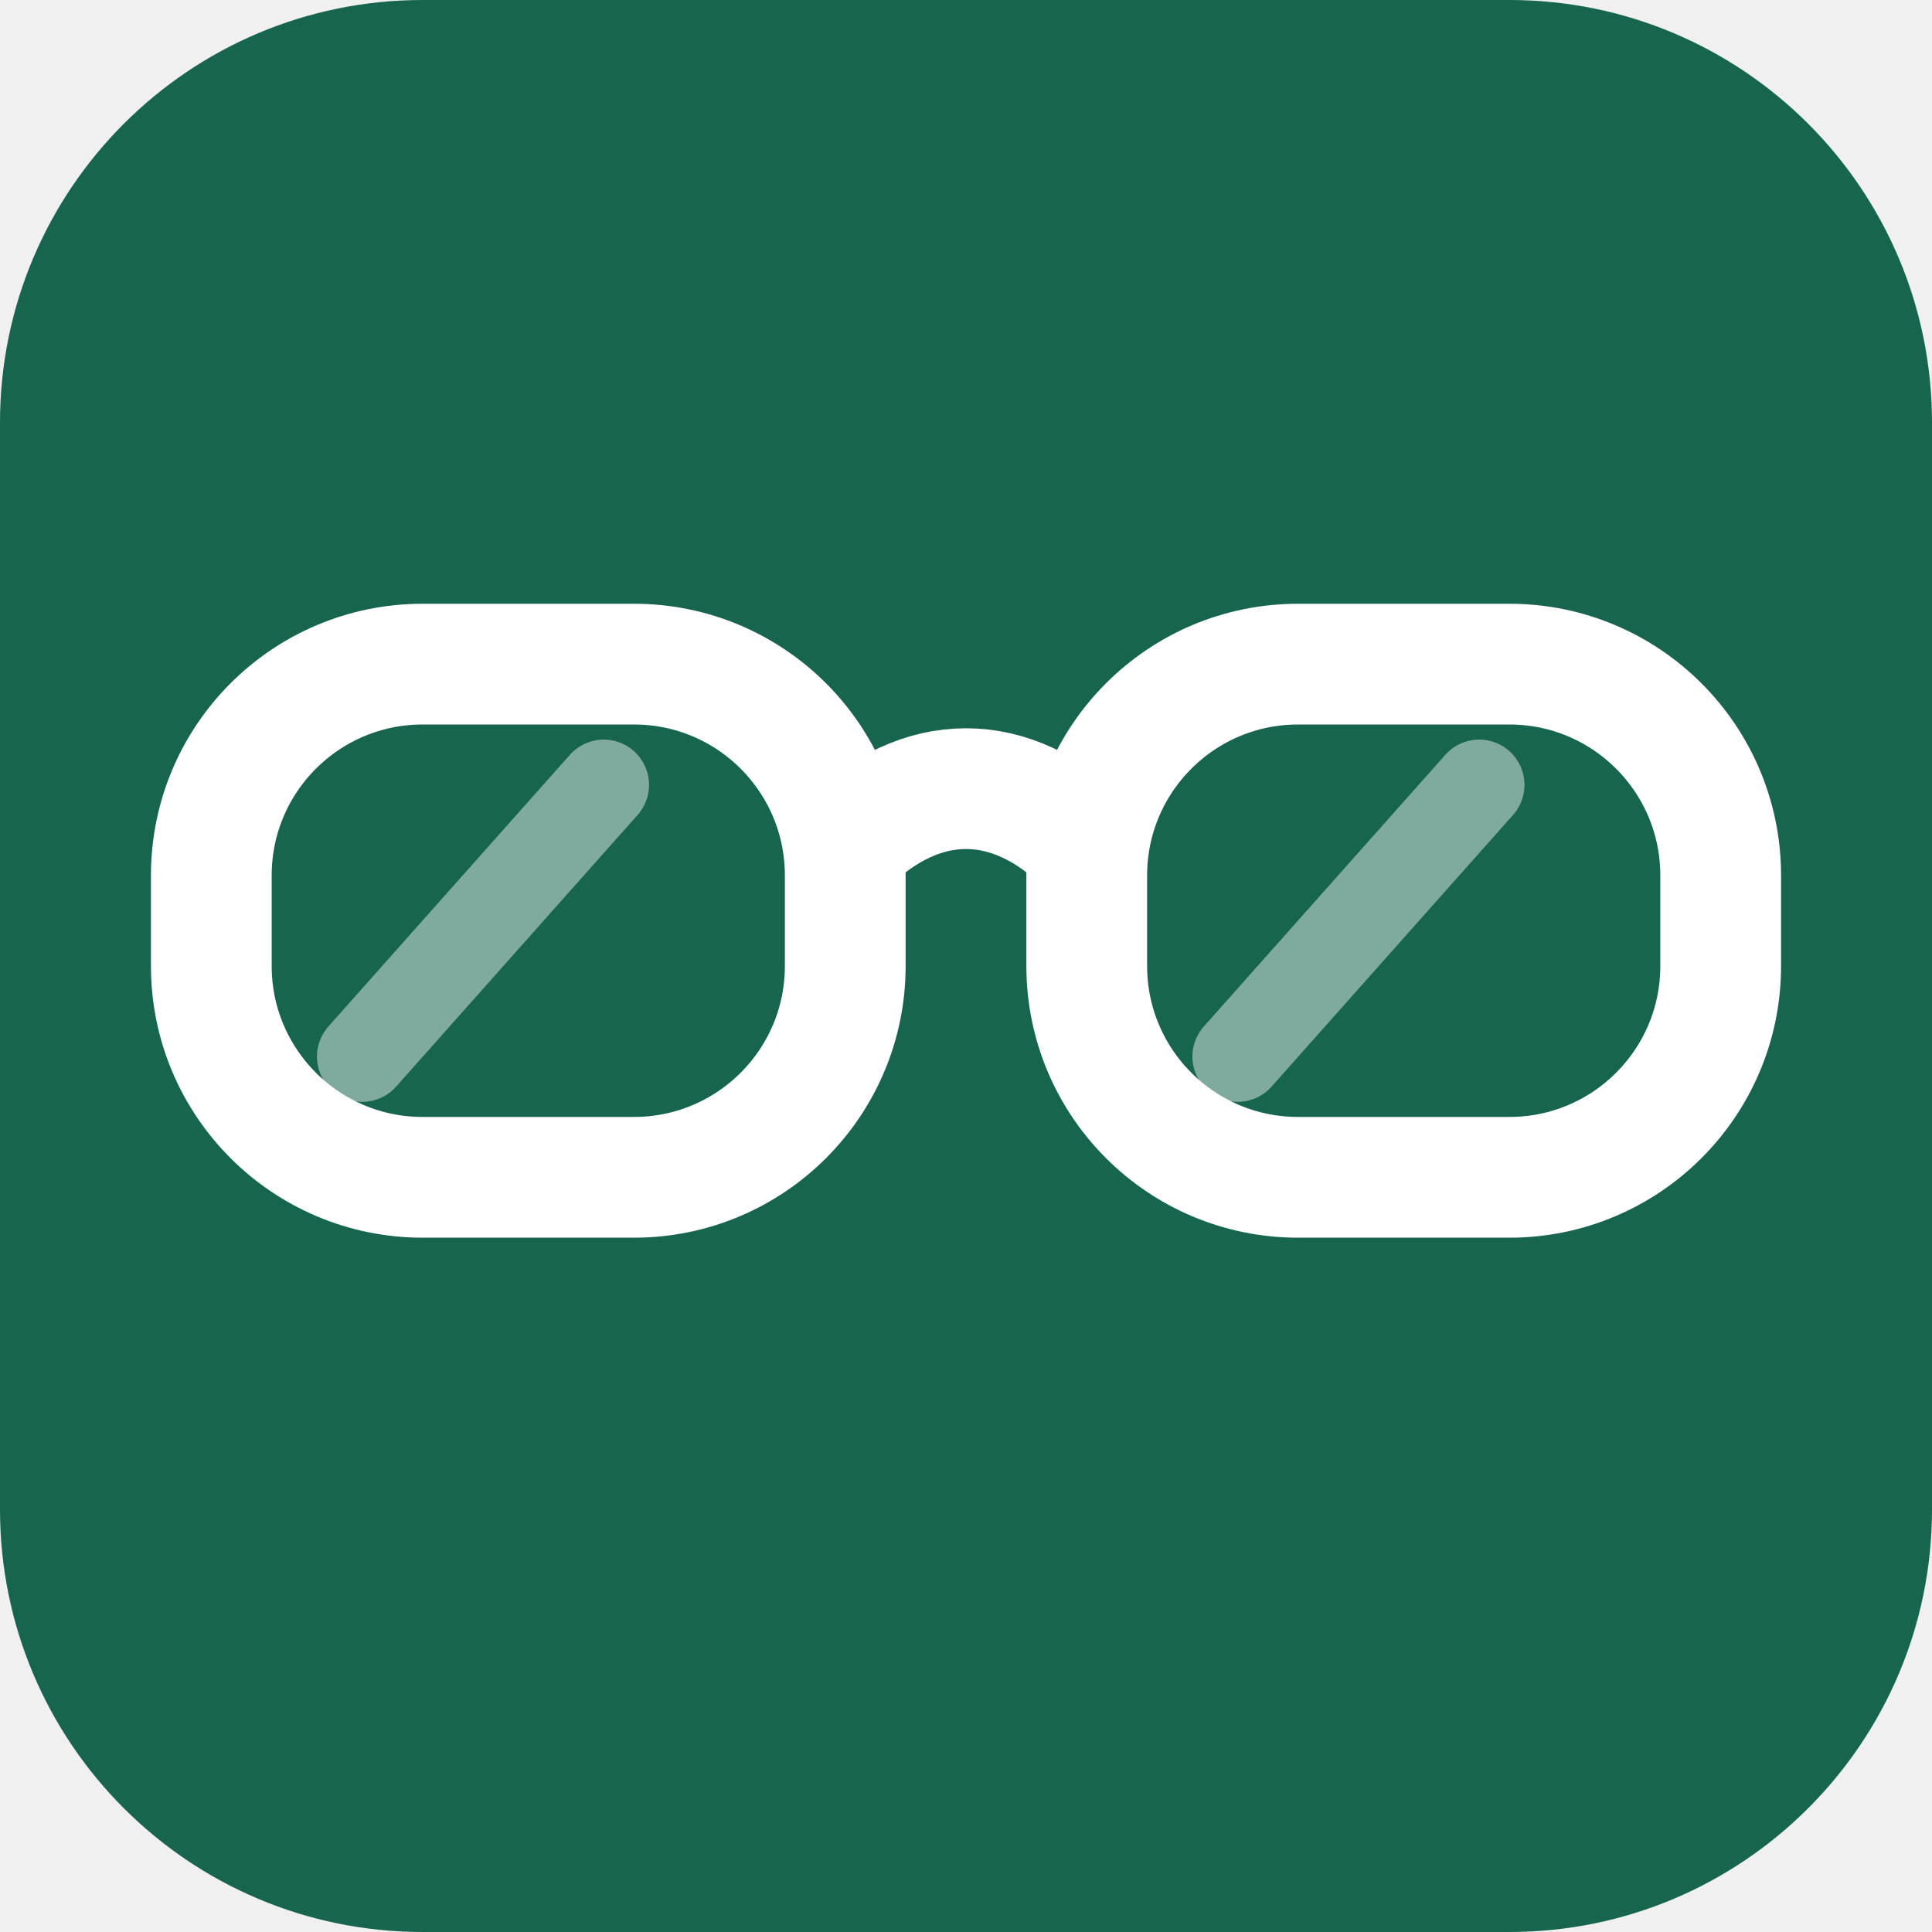
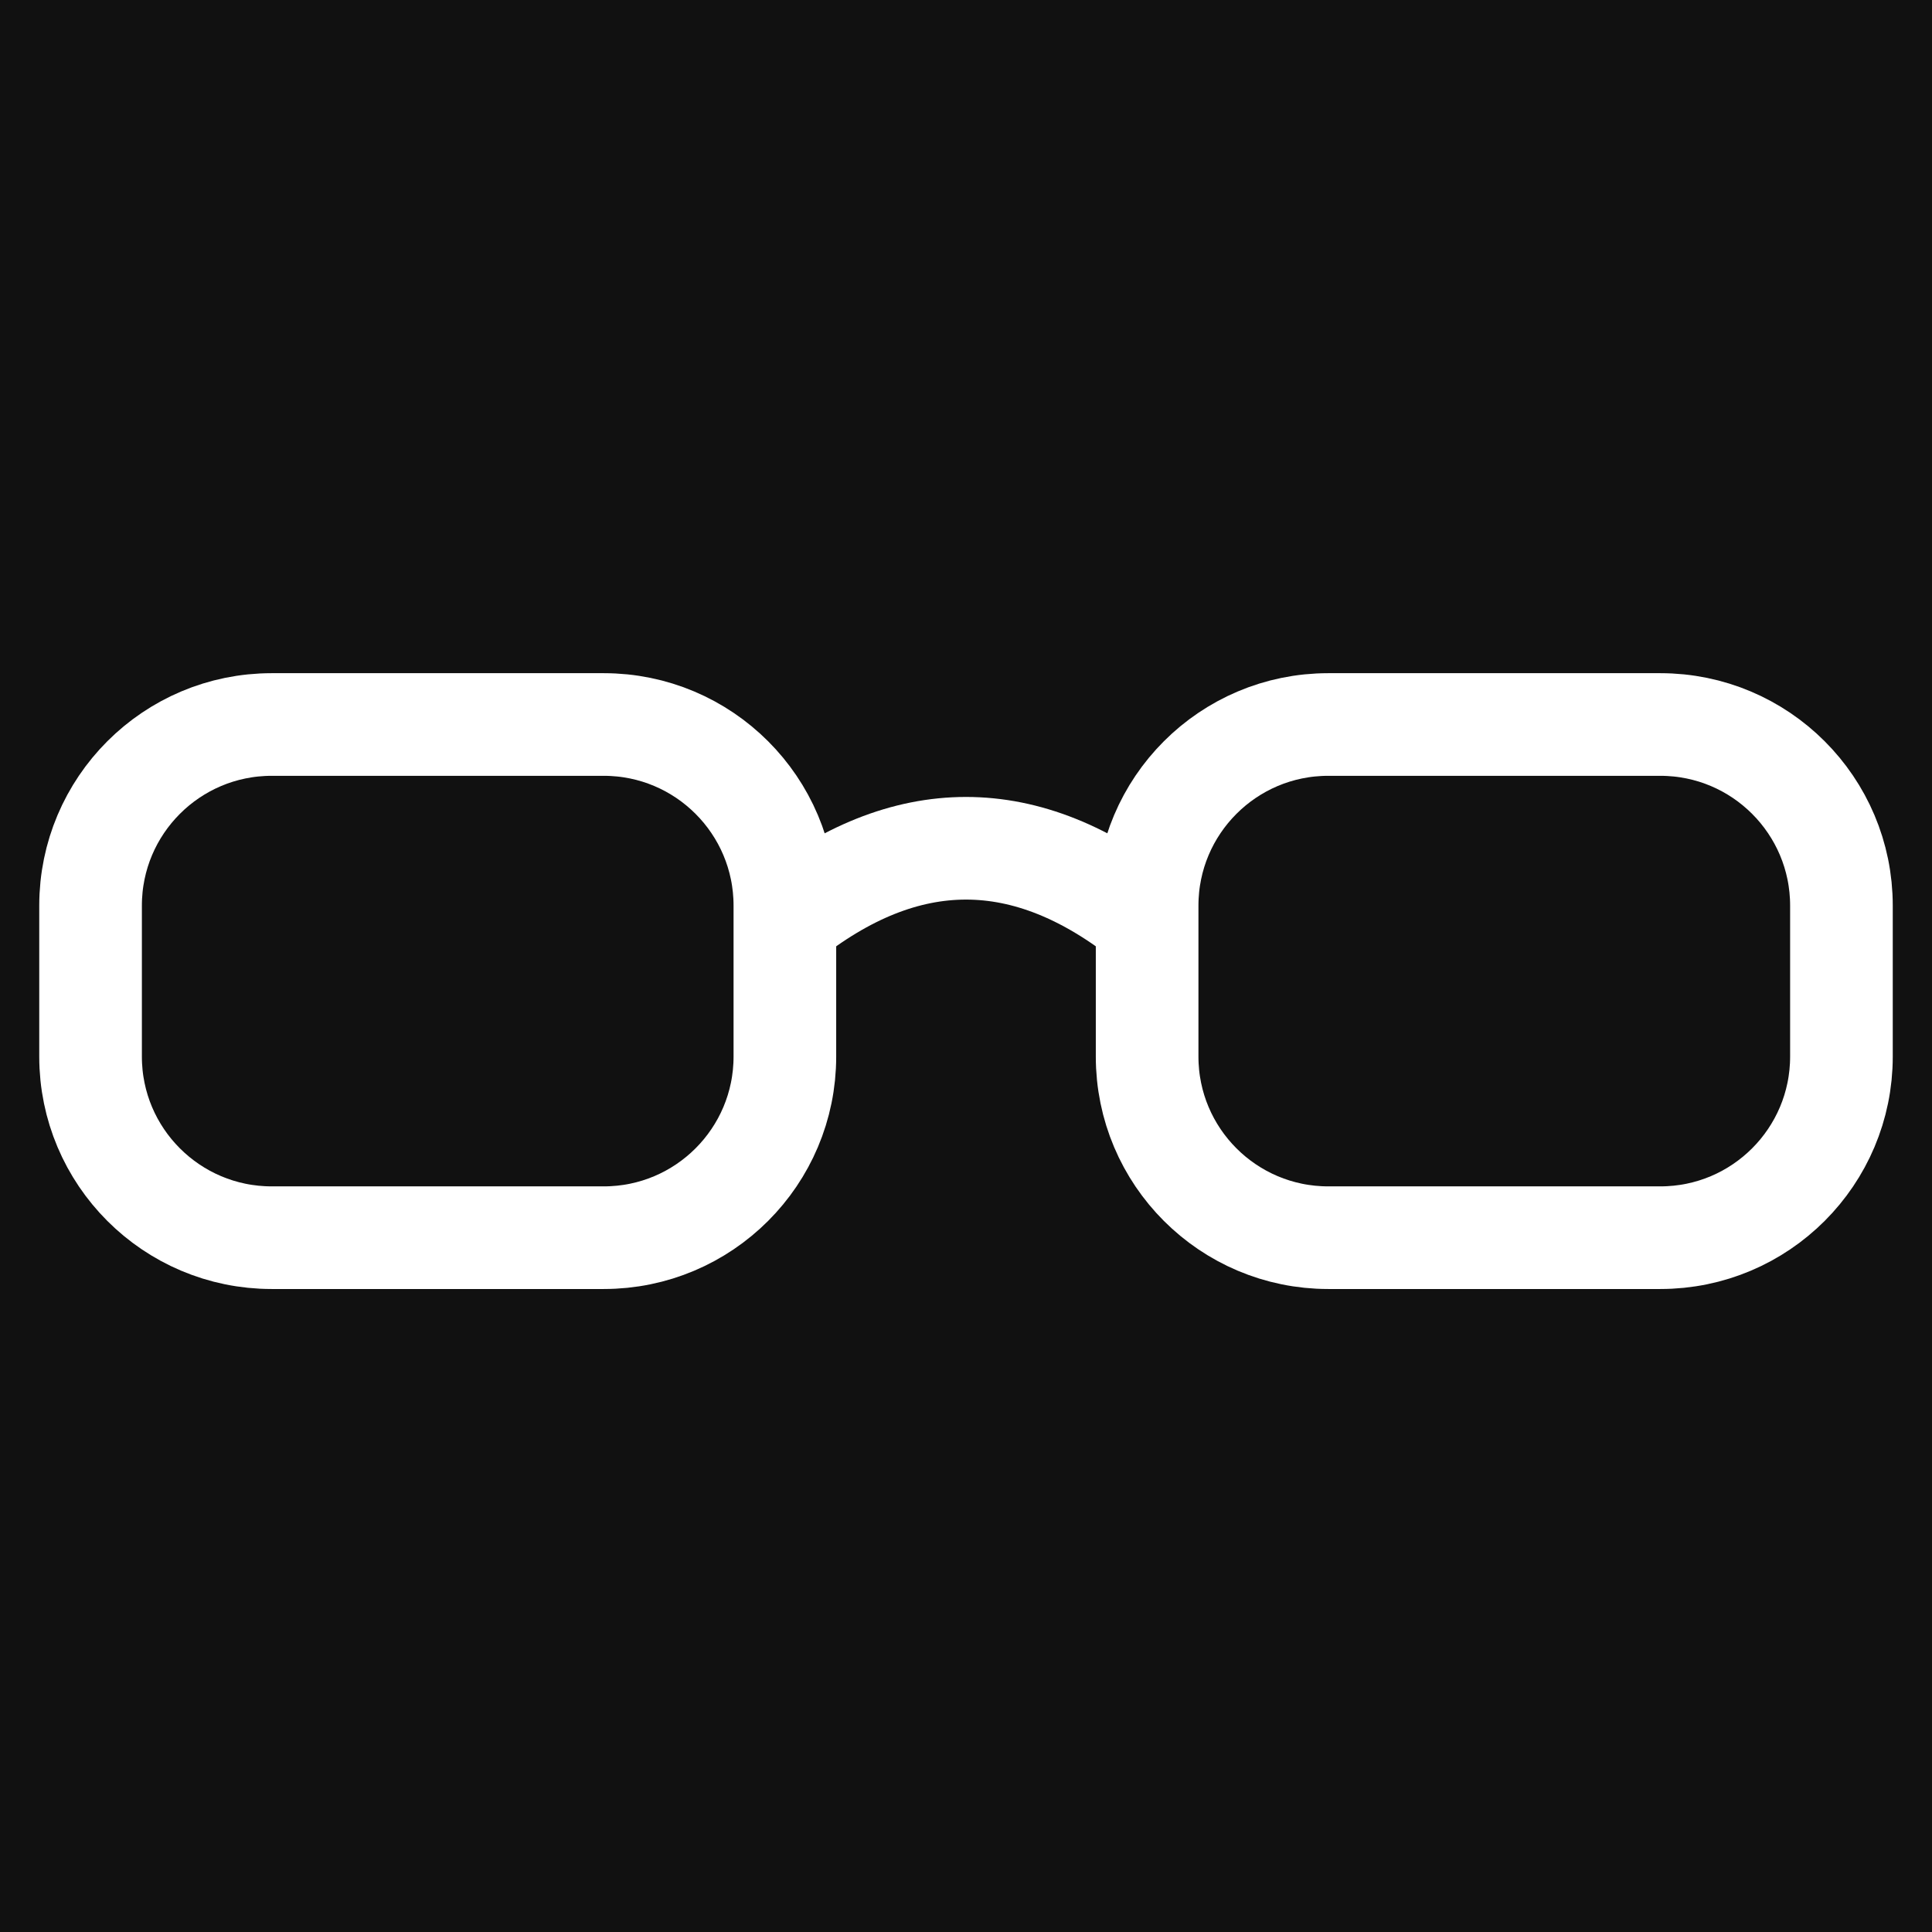
<svg xmlns="http://www.w3.org/2000/svg" viewBox="0 0 64 64">
-   <rect width="64" height="64" rx="14" fill="#17654f" />
-   <g fill="none" stroke="#ffffff" stroke-width="4" stroke-linejoin="round" stroke-linecap="round">
-     <rect x="7" y="22" width="21" height="17" rx="7" />
-     <rect x="36" y="22" width="21" height="17" rx="7" />
-     <path d="M28 28c2.5-2.5 5.5-2.5 8 0" />
+   <rect width="64" height="64" fill="#111111" />
+   <g fill="none" stroke="#ffffff" stroke-width="3.4" stroke-linejoin="round" transform="translate(0 18)">
+     <rect x="3" y="6" width="23" height="17" rx="6" />
+     <rect x="38" y="6" width="23" height="17" rx="6" />
+     <path d="M26 12.5c4-3.2 8-3.2 12 0" />
  </g>
-   <path d="M12 35l8-9M41 35l8-9" stroke="#ffffff" stroke-opacity="0.45" stroke-width="3" stroke-linecap="round" />
</svg>
